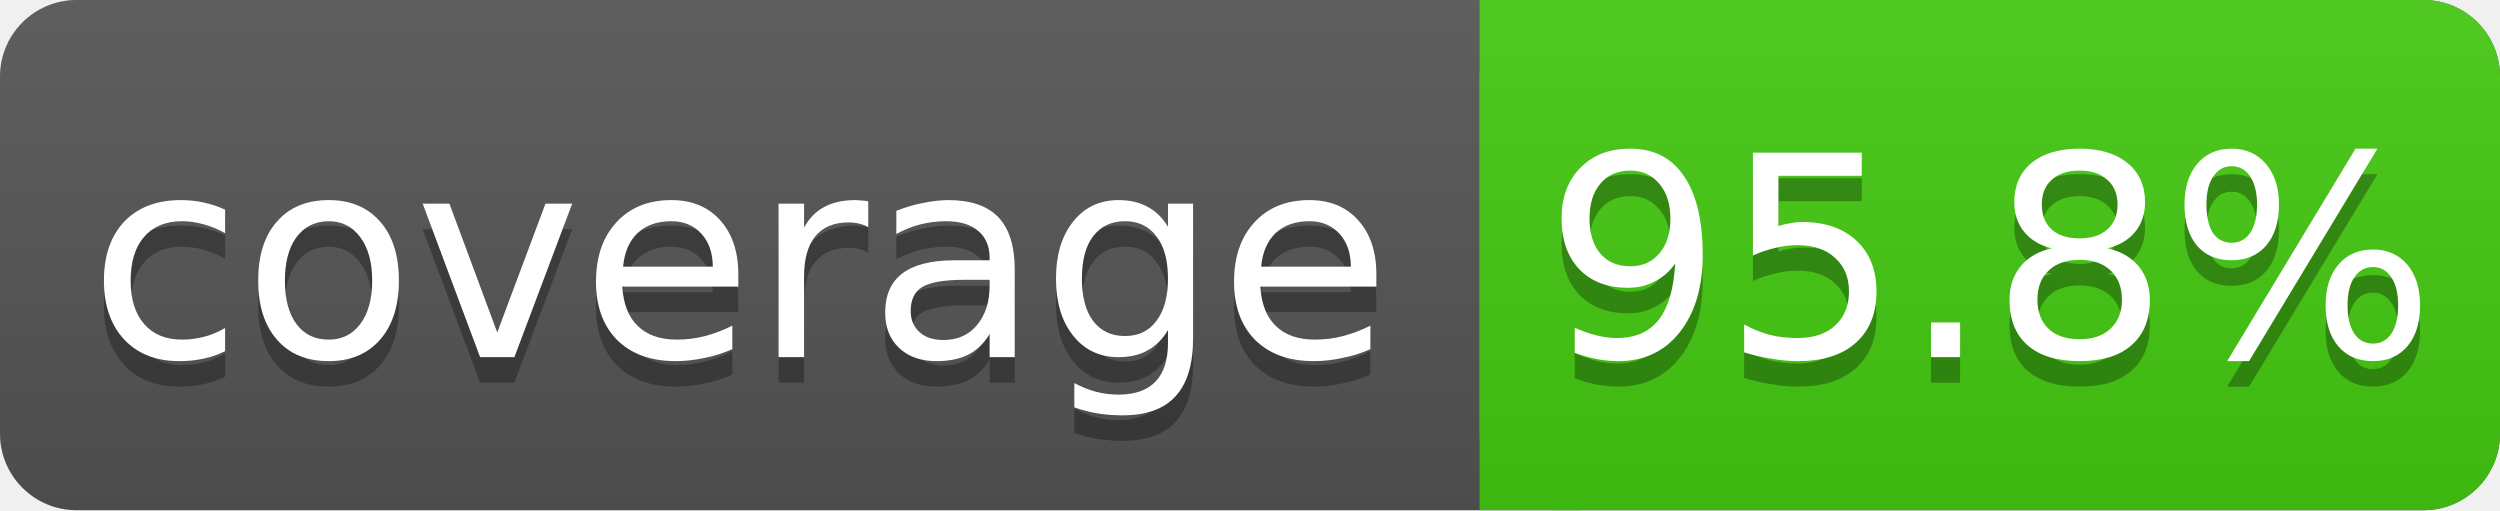
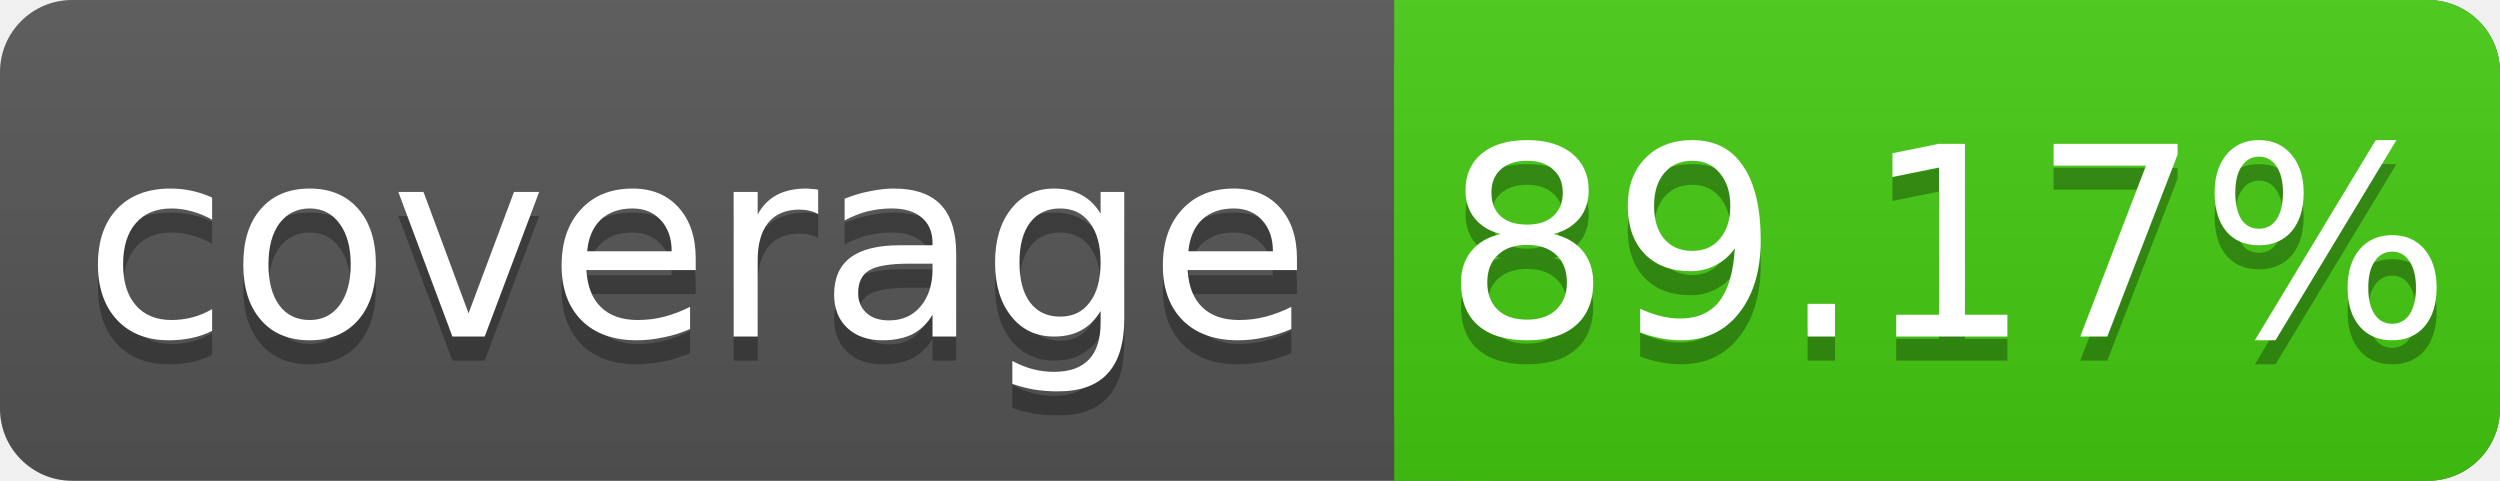
- <svg xmlns="http://www.w3.org/2000/svg" width="98" height="20">
+ <svg xmlns="http://www.w3.org/2000/svg" width="104" height="20">
  <linearGradient id="s" x2="0" y2="100%">
    <stop offset="0" stop-color="#bbb" stop-opacity=".1" />
    <stop offset="1" stop-opacity=".1" />
  </linearGradient>
-   <rect rx="3" width="98" height="20" fill="#555" />
-   <rect rx="3" x="58" width="40" height="20" fill="#4c1" />
+   <rect rx="3" width="104" height="20" fill="#555" />
+   <rect rx="3" x="58" width="46" height="20" fill="#4c1" />
  <rect x="58" width="4" height="20" fill="#4c1" />
-   <rect rx="3" width="98" height="20" fill="url(#s)" />
+   <rect rx="3" width="104" height="20" fill="url(#s)" />
  <g fill="#fff" text-anchor="middle" font-family="DejaVu Sans,Verdana,Geneva,sans-serif" font-size="11">
    <text x="29" y="15" fill="#010101" fill-opacity=".3">coverage</text>
    <text x="29" y="14">coverage</text>
-     <text x="78" y="15" fill="#010101" fill-opacity=".3">95.8%</text>
-     <text x="78" y="14">95.8%</text>
+     <text x="81" y="15" fill="#010101" fill-opacity=".3">89.17%</text>
+     <text x="81" y="14">89.17%</text>
  </g>
</svg>
